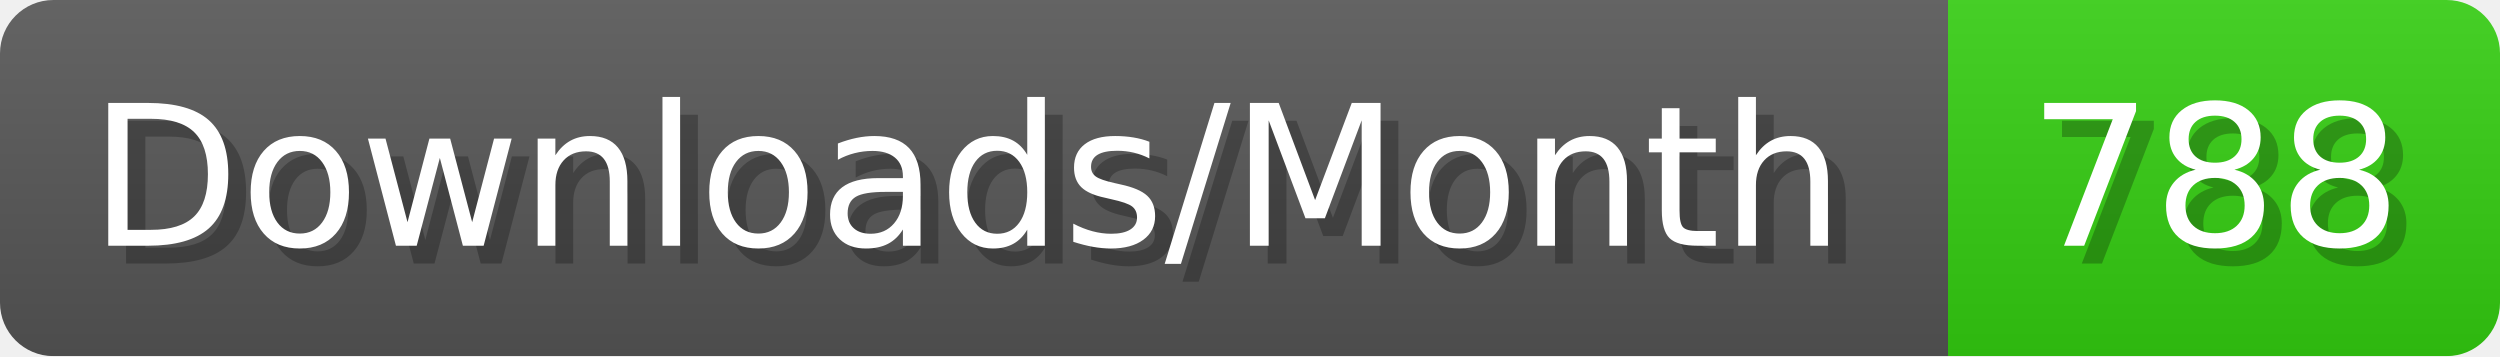
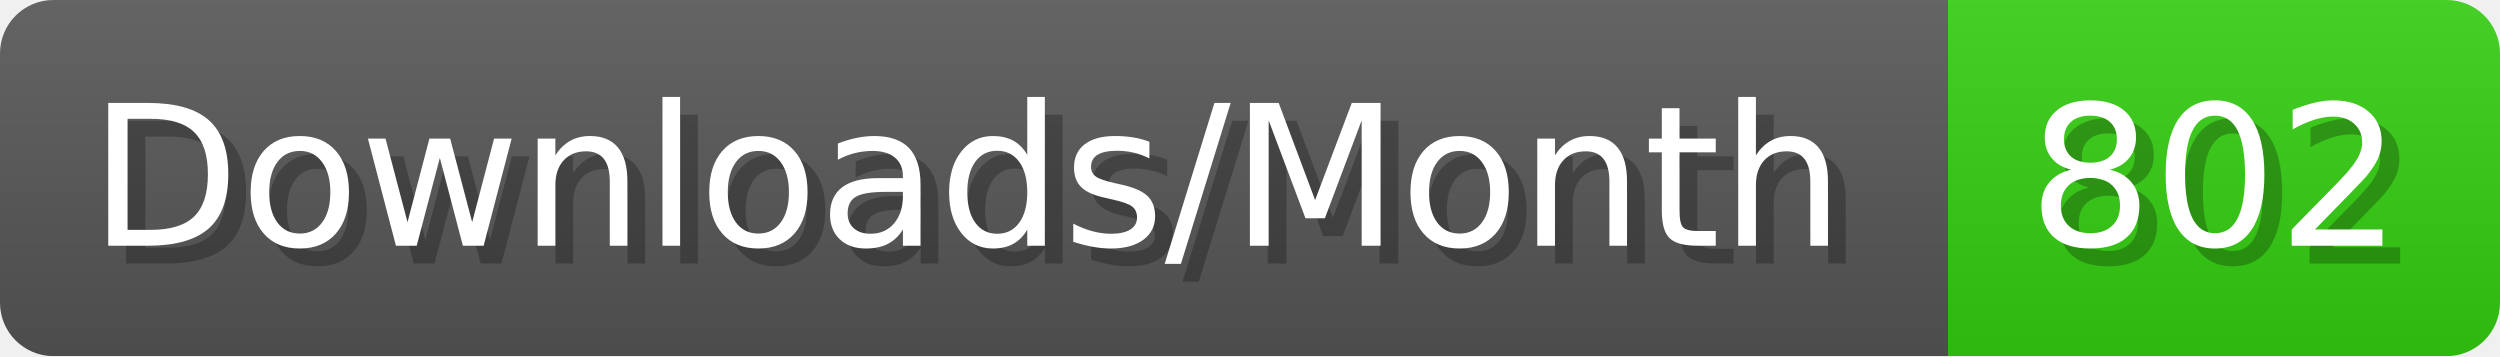
- <svg xmlns="http://www.w3.org/2000/svg" width="140.4" height="20" viewBox="0 0 1404 200" role="img" aria-label="Downloads/Month: 788">
+ <svg xmlns="http://www.w3.org/2000/svg" width="140.4" height="20" viewBox="0 0 1404 200" role="img" aria-label="Downloads/Month: 802">
  <linearGradient id="YlXUI" x2="0" y2="100%">
    <stop offset="0" stop-opacity=".1" stop-color="#EEE" />
    <stop offset="1" stop-opacity=".1" />
  </linearGradient>
  <mask id="JHhop">
    <rect width="1404" height="200" rx="30" fill="#FFF" />
  </mask>
  <g mask="url(#JHhop)">
    <rect width="1094" height="200" fill="#555" />
    <rect width="310" height="200" fill="#3C1" x="1094" />
    <rect width="1404" height="200" fill="url(#YlXUI)" />
  </g>
  <g aria-hidden="true" fill="#fff" text-anchor="start" font-family="Verdana,DejaVu Sans,sans-serif" font-size="110">
    <text x="60" y="148" textLength="994" fill="#000" opacity="0.25">Downloads/Month</text>
    <text x="50" y="138" textLength="994">Downloads/Month</text>
-     <text x="1149" y="148" textLength="210" fill="#000" opacity="0.25">788</text>
-     <text x="1139" y="138" textLength="210">788</text>
+     <text x="1149" y="148" textLength="210" fill="#000" opacity="0.25">802</text>
+     <text x="1139" y="138" textLength="210">802</text>
  </g>
</svg>
